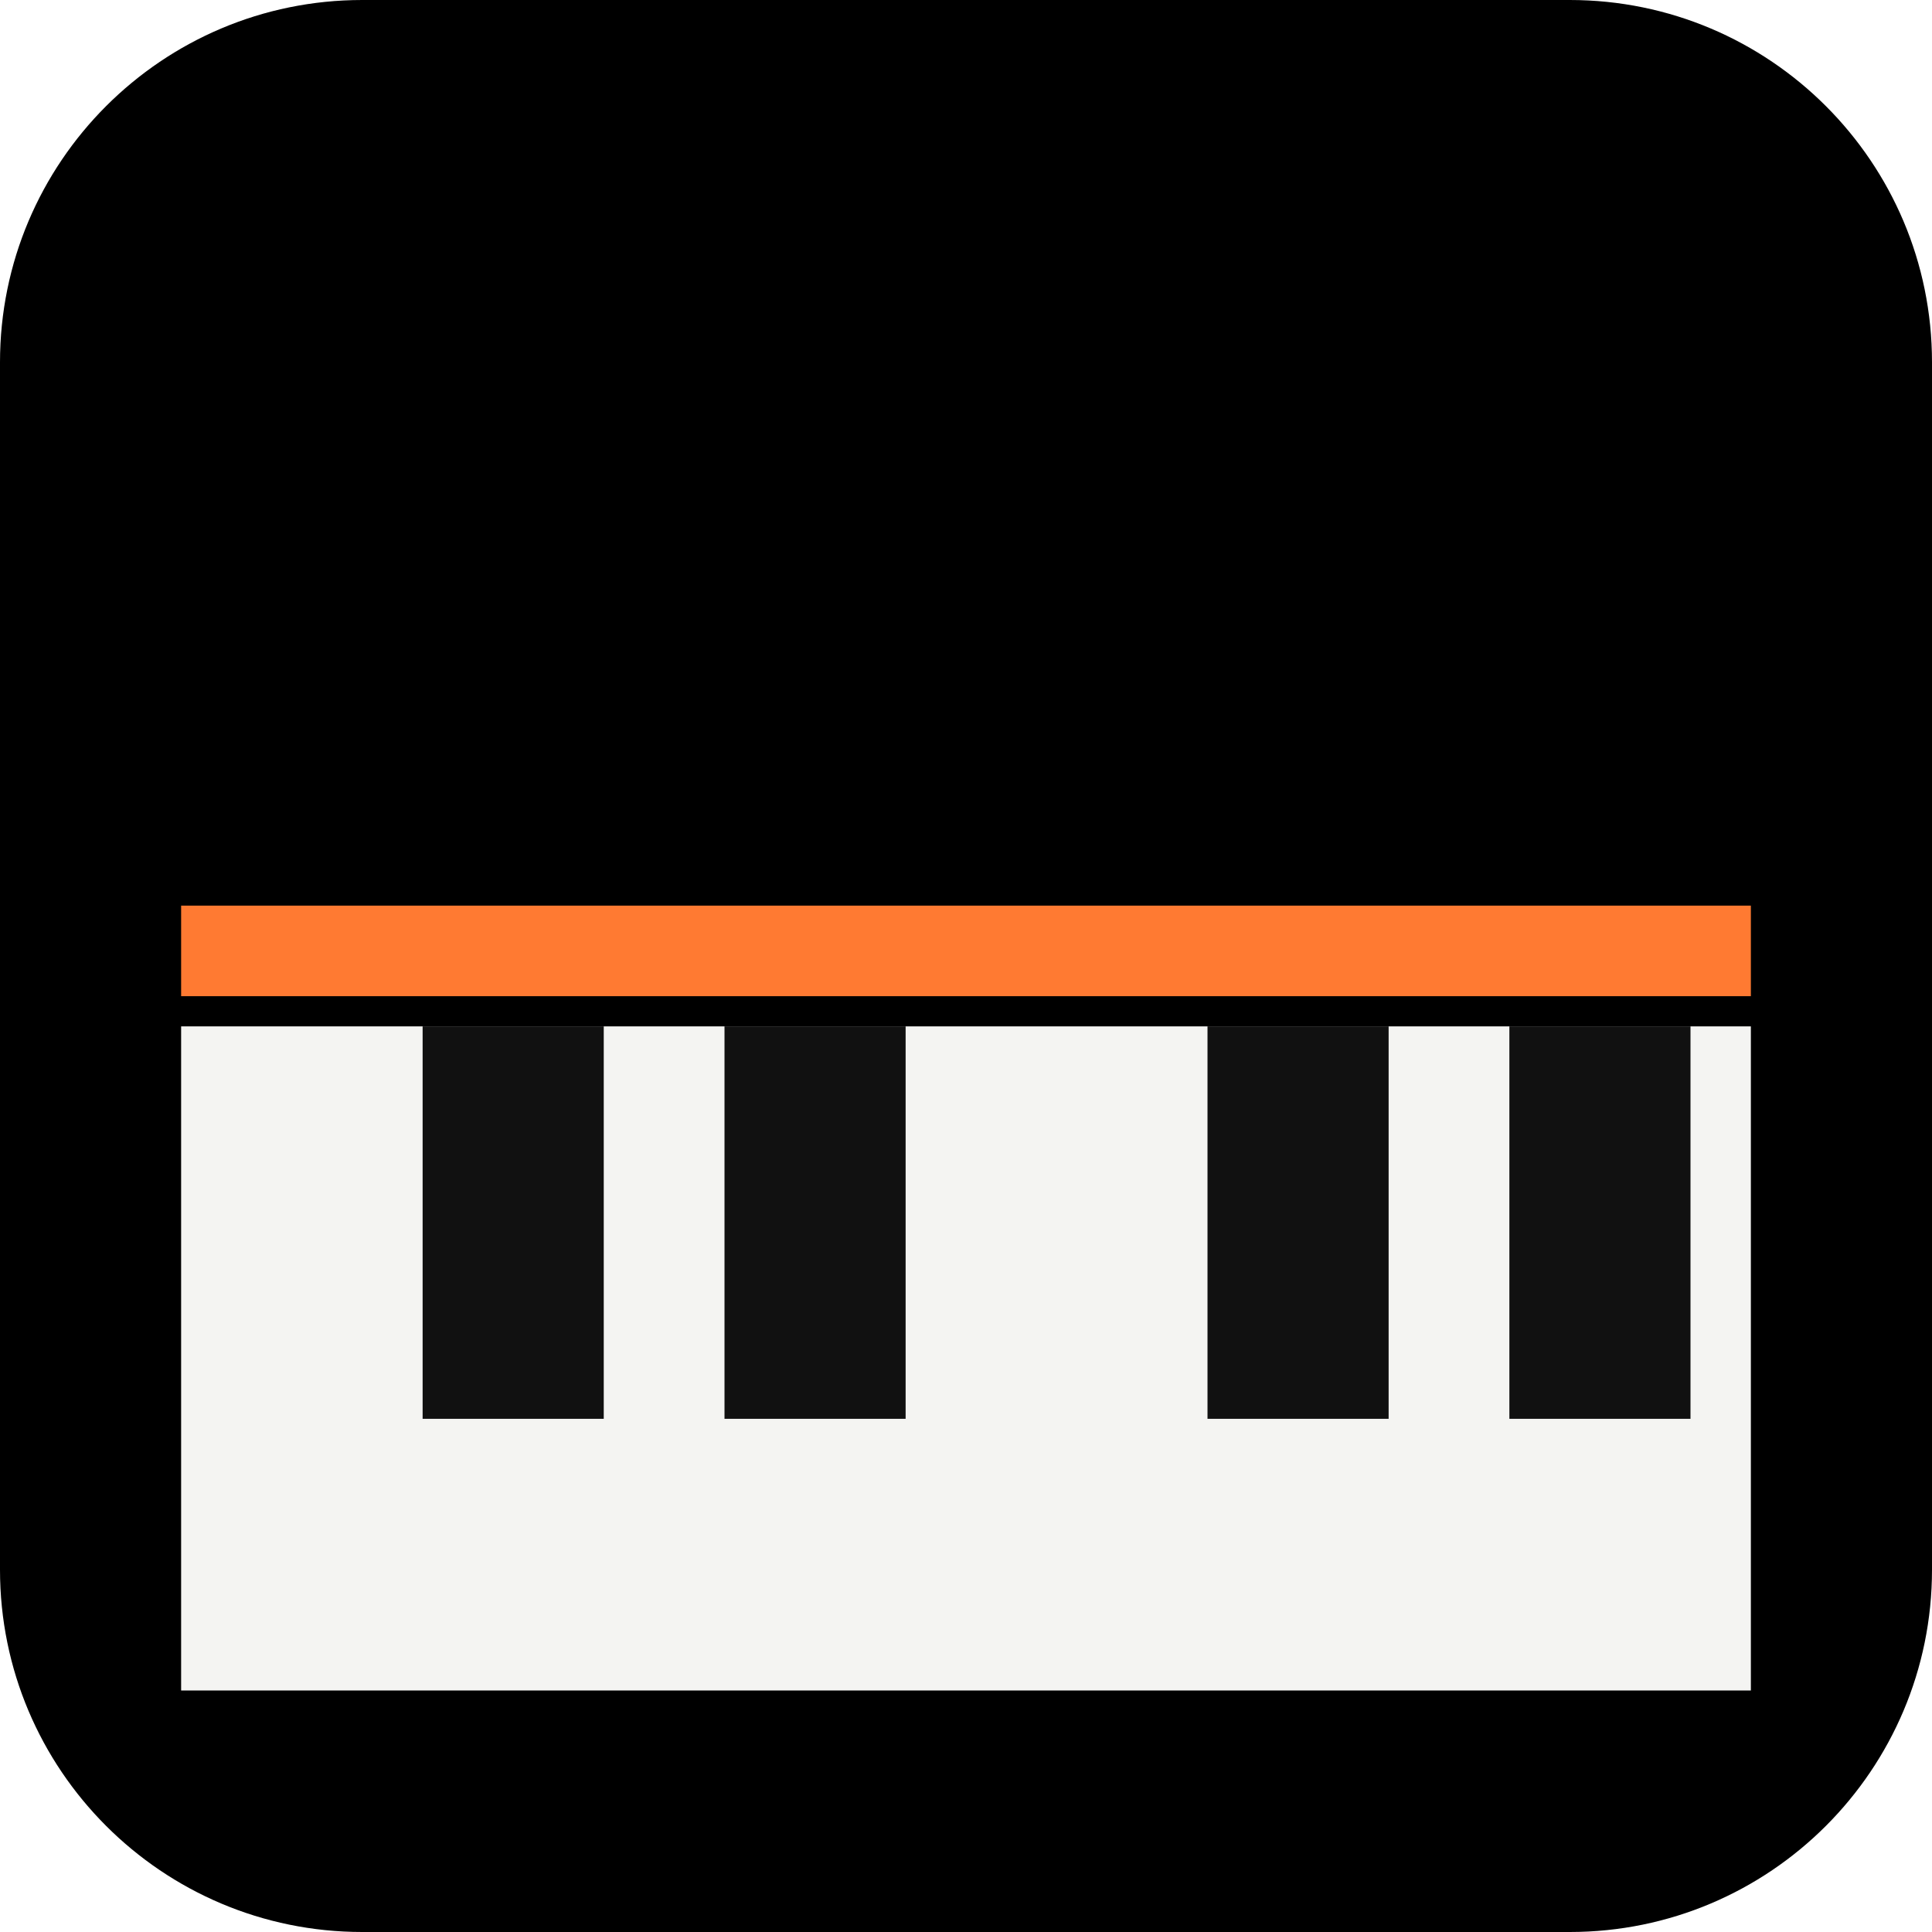
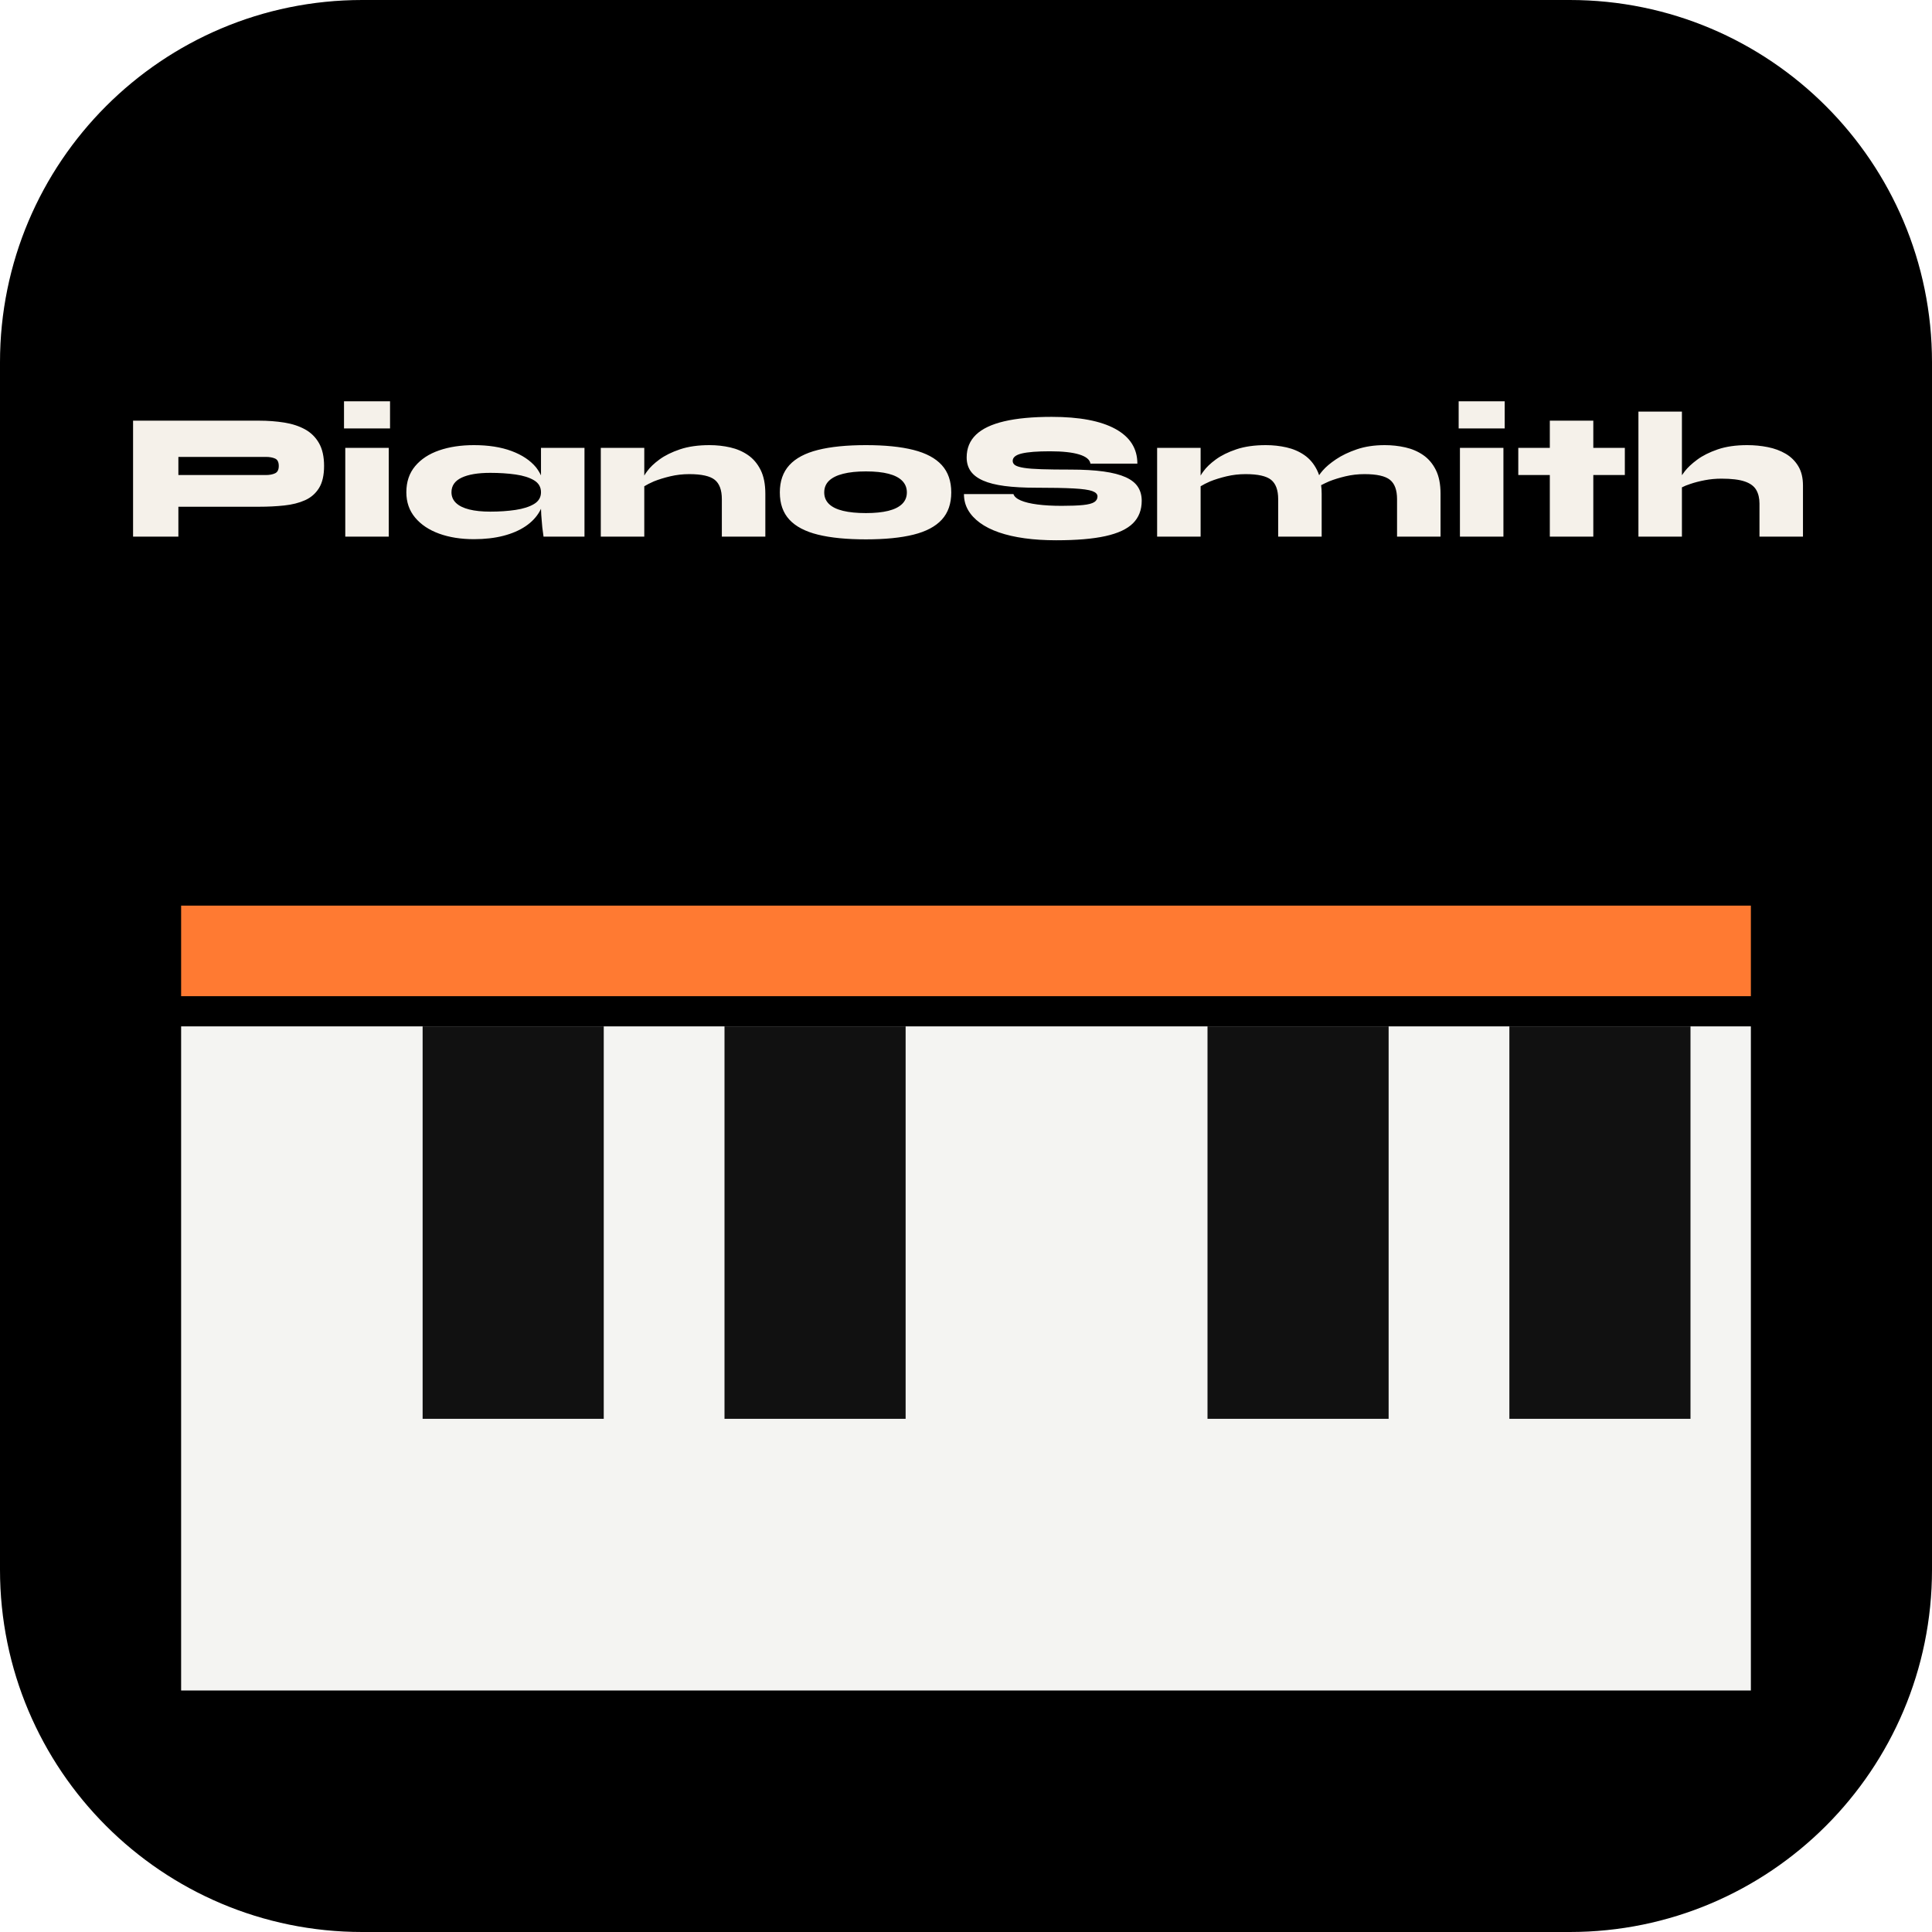
<svg xmlns="http://www.w3.org/2000/svg" viewBox="0 0 64 64">
  <rect width="64" height="64" rx="12" fill="#000" />
  <rect x="6" y="34" width="52" height="22" fill="#f4f4f2" />
  <rect x="14" y="34" width="6" height="13" fill="#111" />
  <rect x="24" y="34" width="6" height="13" fill="#111" />
  <rect x="40" y="34" width="6" height="13" fill="#111" />
  <rect x="50" y="34" width="6" height="13" fill="#111" />
  <rect x="6" y="30" width="52" height="3" fill="#ff7a32" />
+   <g transform="translate(4.000 17.777) scale(0.006003 -0.006003)" fill="#f5f1ea">
+     <path d="M318 165V0H68V640H762Q837 640 902.5 629.5Q968 619 1017.0 592.0Q1066 565 1094.0 516.0Q1122 467 1122.0 390.0Q1122 313 1094.0 268.0Q1066 223 1017.0 201.0Q968 179 902.5 172.0Q837 165 762 165ZM318 340H801Q831 340 851.5 349.5Q872 359 872 390Q872 422 851.5 431.0Q831 440 801 440H318ZM1486 747V597H1232V747ZM1239 490H1479V0H1239ZM1949 -14Q1841 -14 1757.0 16.5Q1673 47 1624.5 105.0Q1576 163 1576 245Q1576 331 1624.5 389.0Q1673 447 1757.0 476.0Q1841 505 1949 505Q2069 505 2156.5 472.5Q2244 440 2292 382Q2308 361 2319 338V490H2559V0H2333L2330 23Q2326 46 2323 89Q2320 118 2319 154Q2316 147 2312 140Q2285 92 2234.0 57.5Q2183 23 2111.0 4.5Q2039 -14 1949 -14ZM2039 138Q2115 138 2178.5 147.5Q2242 157 2280.5 180.0Q2319 203 2319 245Q2319 288 2280.5 311.0Q2242 334 2178.5 343.0Q2115 352 2039 352Q1937 352 1881.0 325.5Q1825 299 1825 245Q1825 210 1850.0 186.0Q1875 162 1923.0 150.0Q1971 138 2039 138ZM2649 490H2889V337Q2895 348 2905 361Q2928 393 2973.0 426.0Q3018 459 3086.5 482.0Q3155 505 3249 505Q3308 505 3363.0 492.5Q3418 480 3461.5 450.0Q3505 420 3531.0 368.0Q3557 316 3557 237V0H3317V207Q3317 282 3278.0 313.5Q3239 345 3137 345Q3083 345 3032.5 333.0Q2982 321 2942 305Q2910 291 2889 278V0H2649ZM4112 -15Q3953 -15 3847.5 11.0Q3742 37 3689.5 94.0Q3637 151 3637 244Q3637 337 3689.5 394.5Q3742 452 3847.5 478.5Q3953 505 4112 505Q4270 505 4374.5 478.5Q4479 452 4531.0 394.5Q4583 337 4583 244Q4583 151 4531.0 94.0Q4479 37 4374.5 11.0Q4270 -15 4112 -15ZM4112 130Q4186 130 4236.0 142.5Q4286 155 4312.0 180.5Q4338 206 4338 244Q4338 282 4312.5 308.0Q4287 334 4237.0 347.0Q4187 360 4112 360Q4038 360 3986.5 347.0Q3935 334 3908.5 308.5Q3882 283 3882 244Q3882 206 3908.0 180.5Q3934 155 3985.5 142.5Q4037 130 4112 130ZM4653 235H4926Q4933 214 4967.0 199.5Q5001 185 5058.5 177.5Q5116 170 5192 170Q5267 170 5310.5 174.5Q5354 179 5372.0 190.5Q5390 202 5390 222Q5390 241 5361.0 251.5Q5332 262 5258.0 266.0Q5184 270 5050 270Q4950 270 4877.5 279.5Q4805 289 4758.5 309.5Q4712 330 4690.0 361.5Q4668 393 4668 437Q4668 513 4719.5 562.5Q4771 612 4875.5 636.5Q4980 661 5137 661Q5367 661 5488.5 594.5Q5610 528 5610 403H5351Q5346 436 5289.0 453.5Q5232 471 5127 471Q5023 471 4972.5 459.0Q4922 447 4922 418Q4922 403 4936.0 394.0Q4950 385 4984.5 379.5Q5019 374 5082.0 372.0Q5145 370 5242 370Q5349 370 5424.0 359.5Q5499 349 5545.5 328.0Q5592 307 5613.0 274.5Q5634 242 5634 198Q5634 122 5586.0 74.0Q5538 26 5434.0 3.0Q5330 -20 5162 -20Q5067 -20 4987.5 -9.0Q4908 2 4846.0 23.5Q4784 45 4741.0 76.5Q4698 108 4675.5 147.5Q4653 187 4653 235ZM5719 490H5959V337Q5965 348 5975 361Q5998 393 6043.0 426.0Q6088 459 6156.5 482.0Q6225 505 6319 505Q6378 505 6433.0 492.5Q6488 480 6531.5 450.0Q6575 420 6601 368Q6608 354 6613 339Q6620 350 6633 365Q6659 395 6706.5 427.0Q6754 459 6821.5 482.0Q6889 505 6975 505Q7034 505 7089.0 492.5Q7144 480 7187.5 450.0Q7231 420 7257.0 368.0Q7283 316 7283 237V0H7043V207Q7043 282 7004.0 313.5Q6965 345 6863 345Q6809 345 6758.5 333.0Q6708 321 6668 305Q6643 294 6624 284Q6627 262 6627 237V0H6387V207Q6387 282 6348.0 313.5Q6309 345 6207 345Q6153 345 6102.5 333.0Q6052 321 6012 305Q5980 291 5959 278V0H5719ZM7637 747V597H7383V747ZM7390 490H7630V0H7390ZM7712 490H7886V640H8126V490H8300V340H8126V0H7886V340H7712ZM9043 0V182Q9043 227 9025.0 258.0Q9007 289 8961.5 304.5Q8916 320 8833 320Q8786 320 8741.5 311.5Q8697 303 8662 291Q8634 282 8615 272V0H8375V690H8615V339Q8621 348 8631 361Q8654 391 8699.0 424.5Q8744 458 8812.5 481.5Q8881 505 8975 505Q9034 505 9089.0 494.0Q9144 483 9187.5 457.5Q9231 432 9257.0 389.0Q9283 346 9283 282V0Z" />
+   </g>
</svg>
